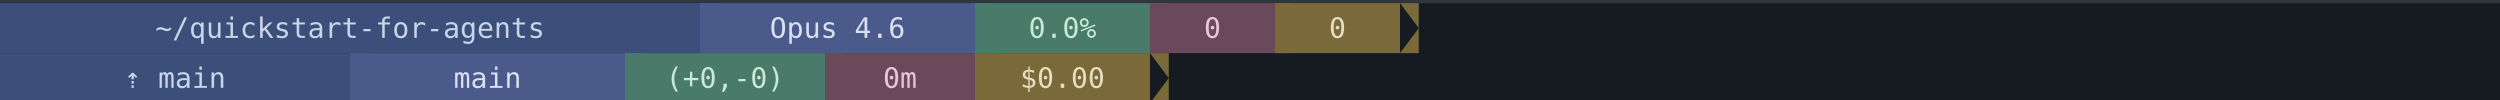
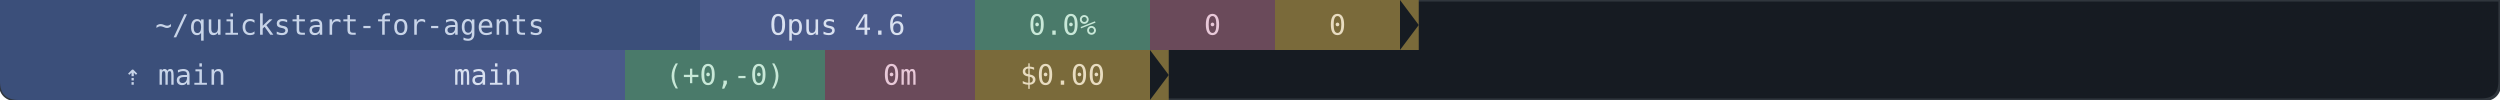
<svg xmlns="http://www.w3.org/2000/svg" viewBox="0 0 800 32" role="img">
-   <rect width="800" height="32" fill="#161b22" />
-   <line x1="0" y1="0.5" x2="800" y2="0.5" stroke="#30363d" />
-   <rect x="0" y="1" width="230" height="16" fill="#3b4f7a" />
-   <text x="112" y="9" fill="#c8d4e8" font-family="'JetBrains Mono','Fira Code',monospace" font-size="9" font-weight="500" dominant-baseline="central" text-anchor="middle">~/quickstart-for-agents</text>
-   <polygon points="224,1 230,9 224,17" fill="#4a5a8a" />
-   <rect x="224" y="1" width="94" height="16" fill="#4a5a8a" />
-   <text x="268" y="9" fill="#d8e0f0" font-family="'JetBrains Mono','Fira Code',monospace" font-size="9" font-weight="500" dominant-baseline="central" text-anchor="middle">Opus 4.6</text>
-   <polygon points="312,1 318,9 312,17" fill="#4a7a6a" />
-   <rect x="312" y="1" width="62" height="16" fill="#4a7a6a" />
-   <text x="340" y="9" fill="#c8e8d8" font-family="'JetBrains Mono','Fira Code',monospace" font-size="9" font-weight="500" dominant-baseline="central" text-anchor="middle">0.0%</text>
-   <polygon points="368,1 374,9 368,17" fill="#6a4a5a" />
-   <rect x="368" y="1" width="46" height="16" fill="#6a4a5a" />
-   <text x="388" y="9" fill="#e8c8d8" font-family="'JetBrains Mono','Fira Code',monospace" font-size="9" font-weight="500" dominant-baseline="central" text-anchor="middle">0</text>
-   <polygon points="408,1 414,9 408,17" fill="#7a6a3a" />
-   <rect x="408" y="1" width="46" height="16" fill="#7a6a3a" />
-   <text x="428" y="9" fill="#e8dcc0" font-family="'JetBrains Mono','Fira Code',monospace" font-size="9" font-weight="500" dominant-baseline="central" text-anchor="middle">0</text>
-   <polygon points="448,1 454,9 448,17" fill="#161b22" />
-   <rect x="0" y="17" width="118" height="16" fill="#3b4f7a" />
-   <text x="56" y="25" fill="#c8d4e8" font-family="'JetBrains Mono','Fira Code',monospace" font-size="9" font-weight="500" dominant-baseline="central" text-anchor="middle">⇡ main</text>
-   <polygon points="112,17 118,25 112,33" fill="#4a5a8a" />
-   <rect x="112" y="17" width="94" height="16" fill="#4a5a8a" />
-   <text x="156" y="25" fill="#d8e0f0" font-family="'JetBrains Mono','Fira Code',monospace" font-size="9" font-weight="500" dominant-baseline="central" text-anchor="middle">main</text>
-   <polygon points="200,17 206,25 200,33" fill="#4a7a6a" />
-   <rect x="200" y="17" width="70" height="16" fill="#4a7a6a" />
-   <text x="232" y="25" fill="#c8e8d8" font-family="'JetBrains Mono','Fira Code',monospace" font-size="9" font-weight="500" dominant-baseline="central" text-anchor="middle">(+0,-0)</text>
-   <polygon points="264,17 270,25 264,33" fill="#6a4a5a" />
-   <rect x="264" y="17" width="54" height="16" fill="#6a4a5a" />
-   <text x="288" y="25" fill="#e8c8d8" font-family="'JetBrains Mono','Fira Code',monospace" font-size="9" font-weight="500" dominant-baseline="central" text-anchor="middle">0m</text>
-   <polygon points="312,17 318,25 312,33" fill="#7a6a3a" />
-   <rect x="312" y="17" width="62" height="16" fill="#7a6a3a" />
-   <text x="340" y="25" fill="#e8dcc0" font-family="'JetBrains Mono','Fira Code',monospace" font-size="9" font-weight="500" dominant-baseline="central" text-anchor="middle">$0.00</text>
-   <polygon points="368,17 374,25 368,33" fill="#161b22" />
+   <defs>
+     <clipPath id="footer-clip">
+       <path d="M0,0 L800,0 L800,26 Q800,32 794,32 L6,32 Q0,32 0,26 Z" />
+     </clipPath>
+   </defs>
+   <path d="M0,0 L800,0 L800,26 Q800,32 794,32 L6,32 Q0,32 0,26 Z" fill="#161b22" stroke="#30363d" stroke-width="1" />
+   <g clip-path="url(#footer-clip)">
+     <rect x="0" y="0" width="230" height="16" fill="#3b4f7a" />
+     <text x="112" y="8" fill="#c8d4e8" font-family="'JetBrains Mono','Fira Code',monospace" font-size="9" font-weight="500" dominant-baseline="central" text-anchor="middle">~/quickstart-for-agents</text>
+     <polygon points="224,0 230,8 224,16" fill="#4a5a8a" />
+     <rect x="224" y="0" width="94" height="16" fill="#4a5a8a" />
+     <text x="268" y="8" fill="#d8e0f0" font-family="'JetBrains Mono','Fira Code',monospace" font-size="9" font-weight="500" dominant-baseline="central" text-anchor="middle">Opus 4.6</text>
+     <polygon points="312,0 318,8 312,16" fill="#4a7a6a" />
+     <rect x="312" y="0" width="62" height="16" fill="#4a7a6a" />
+     <text x="340" y="8" fill="#c8e8d8" font-family="'JetBrains Mono','Fira Code',monospace" font-size="9" font-weight="500" dominant-baseline="central" text-anchor="middle">0.0%</text>
+     <polygon points="368,0 374,8 368,16" fill="#6a4a5a" />
+     <rect x="368" y="0" width="46" height="16" fill="#6a4a5a" />
+     <text x="388" y="8" fill="#e8c8d8" font-family="'JetBrains Mono','Fira Code',monospace" font-size="9" font-weight="500" dominant-baseline="central" text-anchor="middle">0</text>
+     <polygon points="408,0 414,8 408,16" fill="#7a6a3a" />
+     <rect x="408" y="0" width="46" height="16" fill="#7a6a3a" />
+     <text x="428" y="8" fill="#e8dcc0" font-family="'JetBrains Mono','Fira Code',monospace" font-size="9" font-weight="500" dominant-baseline="central" text-anchor="middle">0</text>
+     <polygon points="448,0 454,8 448,16" fill="#161b22" />
+     <rect x="0" y="16" width="118" height="16" fill="#3b4f7a" />
+     <text x="56" y="24" fill="#c8d4e8" font-family="'JetBrains Mono','Fira Code',monospace" font-size="9" font-weight="500" dominant-baseline="central" text-anchor="middle">⇡ main</text>
+     <polygon points="112,16 118,24 112,32" fill="#4a5a8a" />
+     <rect x="112" y="16" width="94" height="16" fill="#4a5a8a" />
+     <text x="156" y="24" fill="#d8e0f0" font-family="'JetBrains Mono','Fira Code',monospace" font-size="9" font-weight="500" dominant-baseline="central" text-anchor="middle">main</text>
+     <polygon points="200,16 206,24 200,32" fill="#4a7a6a" />
+     <rect x="200" y="16" width="70" height="16" fill="#4a7a6a" />
+     <text x="232" y="24" fill="#c8e8d8" font-family="'JetBrains Mono','Fira Code',monospace" font-size="9" font-weight="500" dominant-baseline="central" text-anchor="middle">(+0,-0)</text>
+     <polygon points="264,16 270,24 264,32" fill="#6a4a5a" />
+     <rect x="264" y="16" width="54" height="16" fill="#6a4a5a" />
+     <text x="288" y="24" fill="#e8c8d8" font-family="'JetBrains Mono','Fira Code',monospace" font-size="9" font-weight="500" dominant-baseline="central" text-anchor="middle">0m</text>
+     <polygon points="312,16 318,24 312,32" fill="#7a6a3a" />
+     <rect x="312" y="16" width="62" height="16" fill="#7a6a3a" />
+     <text x="340" y="24" fill="#e8dcc0" font-family="'JetBrains Mono','Fira Code',monospace" font-size="9" font-weight="500" dominant-baseline="central" text-anchor="middle">$0.00</text>
+     <polygon points="368,16 374,24 368,32" fill="#161b22" />
+   </g>
</svg>
